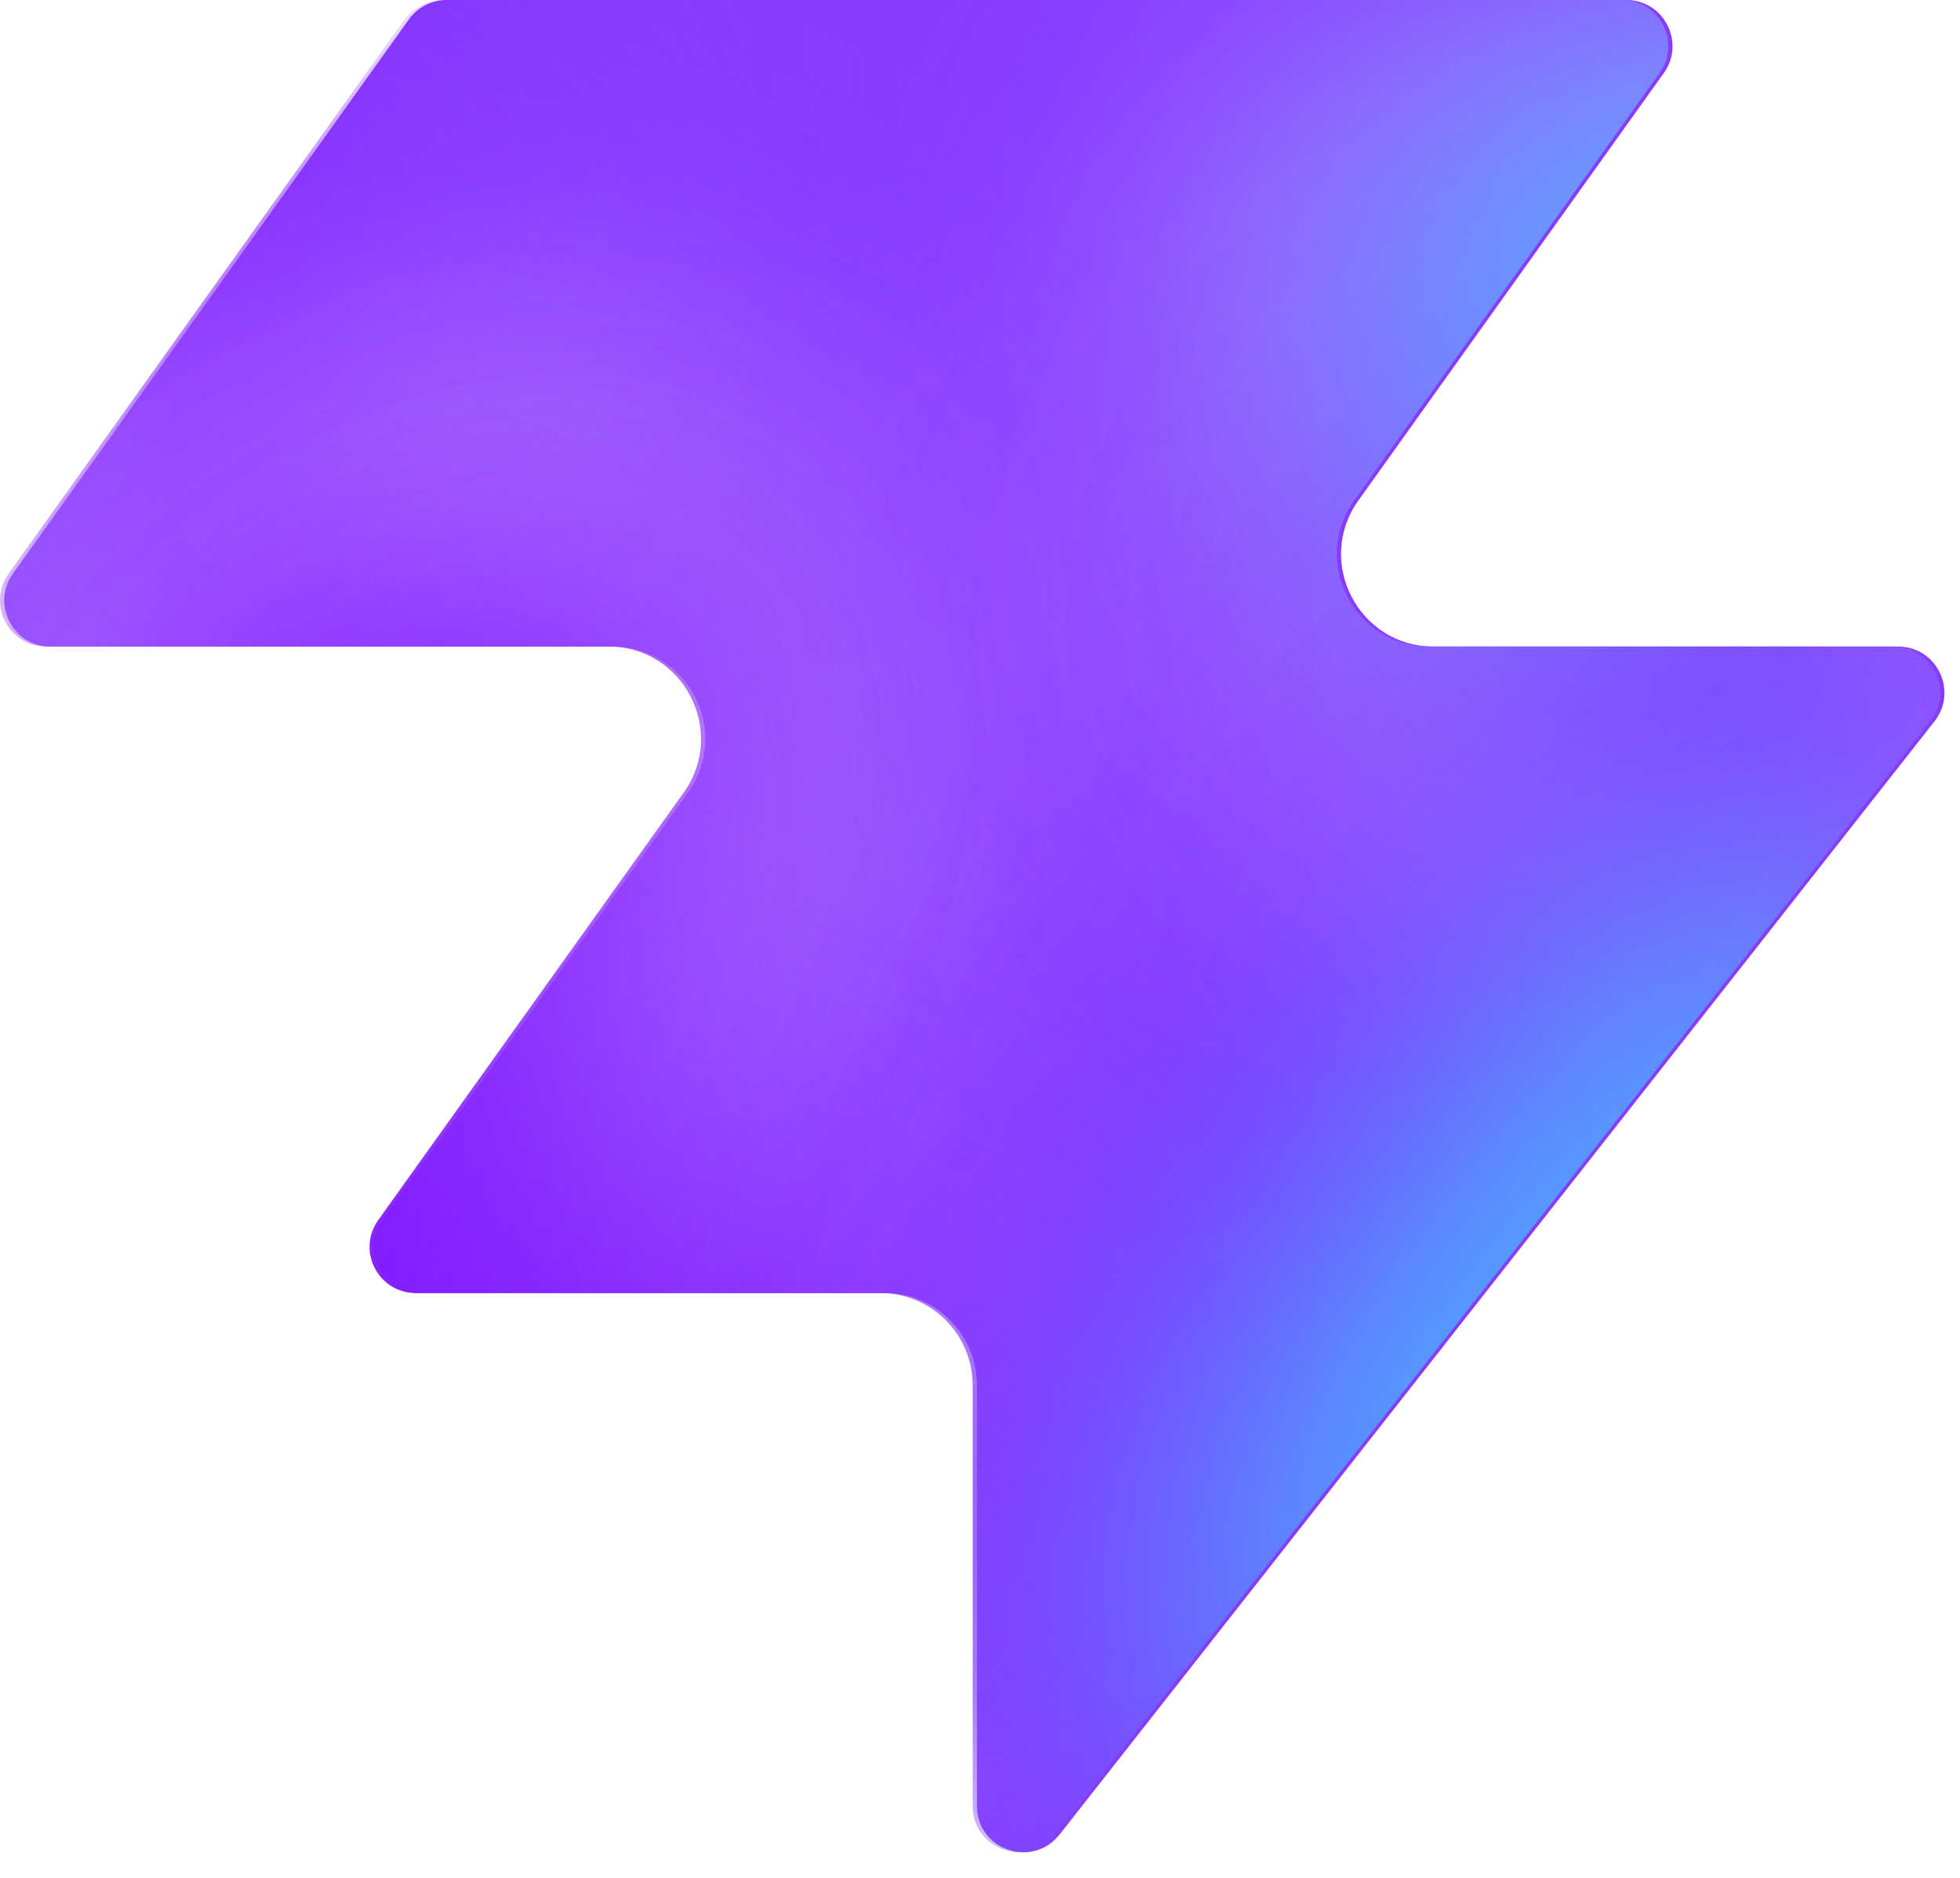
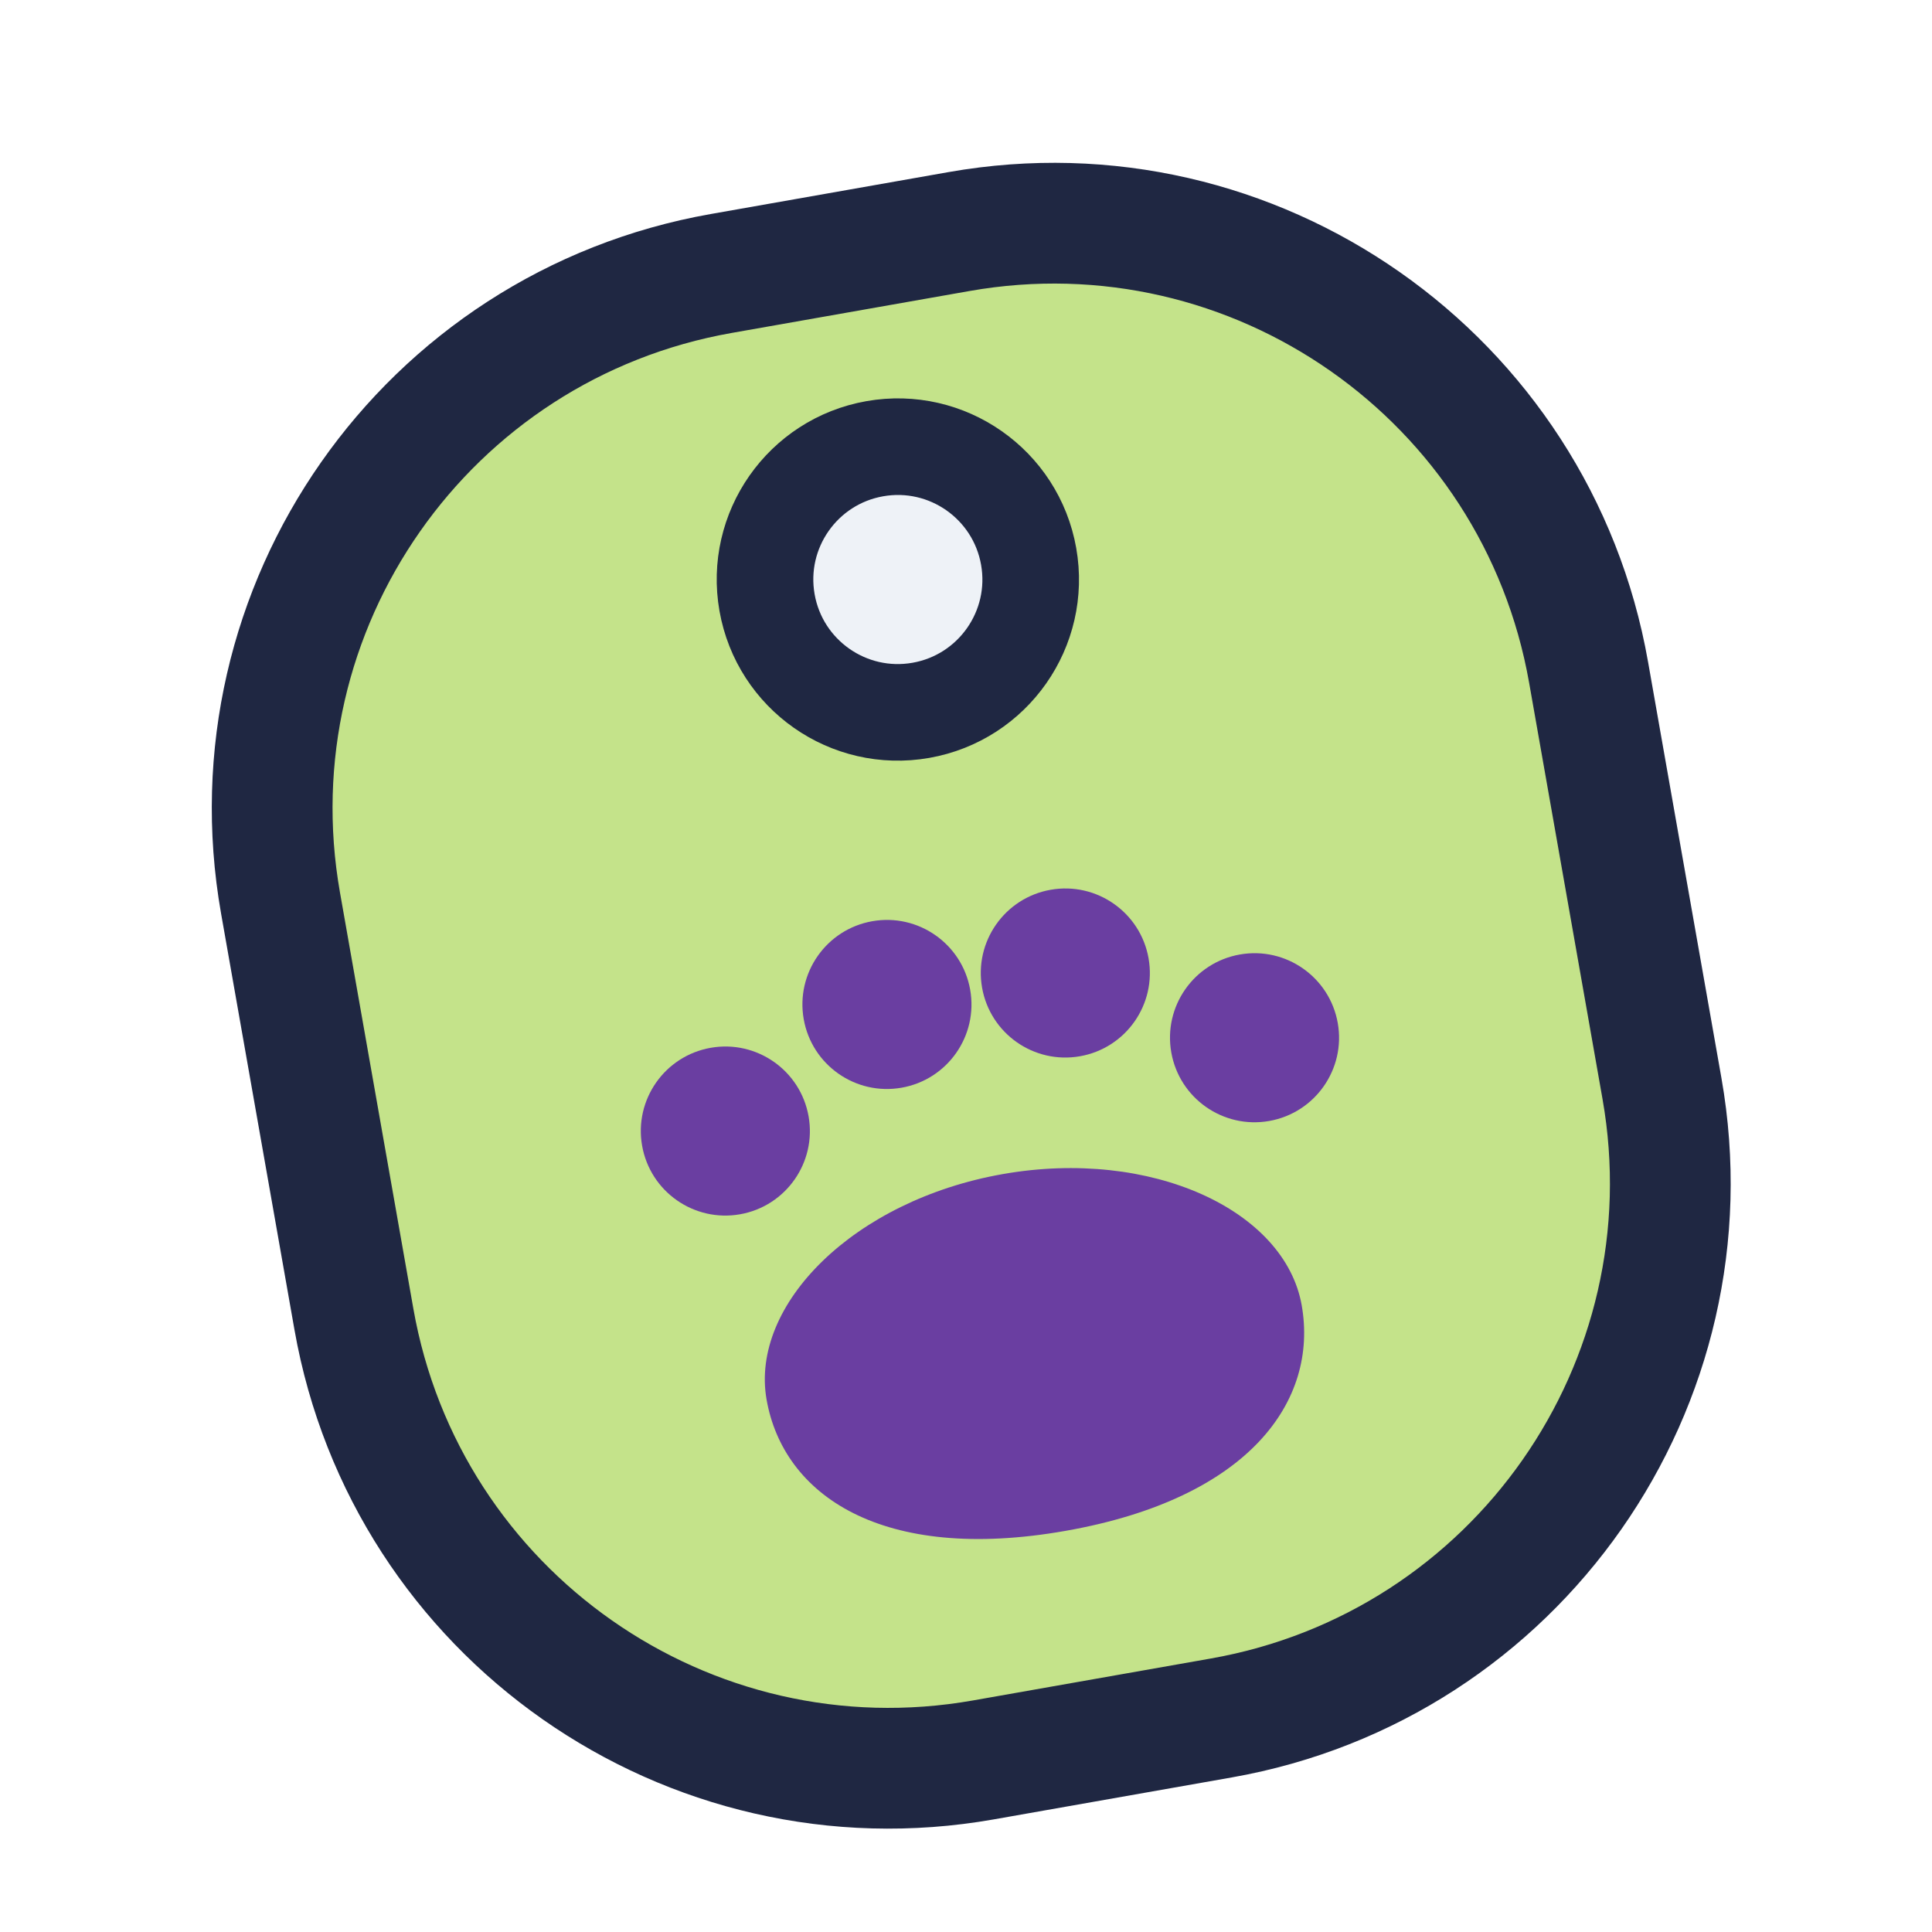
- <svg xmlns="http://www.w3.org/2000/svg" width="48" height="46" fill="none" viewBox="0 0 48 46">
-   <path fill="#863bff" d="M25.946 44.938c-.664.845-2.021.375-2.021-.698V33.937a2.26 2.26 0 0 0-2.262-2.262H10.287c-.92 0-1.456-1.04-.92-1.788l7.48-10.471c1.07-1.497 0-3.578-1.842-3.578H1.237c-.92 0-1.456-1.04-.92-1.788L10.013.474c.214-.297.556-.474.92-.474h28.894c.92 0 1.456 1.04.92 1.788l-7.48 10.471c-1.07 1.498 0 3.579 1.842 3.579h11.377c.943 0 1.473 1.088.89 1.83L25.947 44.94z" style="fill:#863bff;fill:color(display-p3 .525 .23 1);fill-opacity:1" />
-   <mask id="a" width="48" height="46" x="0" y="0" maskUnits="userSpaceOnUse" style="mask-type:alpha">
-     <path fill="#000" d="M25.842 44.938c-.664.844-2.021.375-2.021-.698V33.937a2.26 2.26 0 0 0-2.262-2.262H10.183c-.92 0-1.456-1.04-.92-1.788l7.48-10.471c1.07-1.498 0-3.579-1.842-3.579H1.133c-.92 0-1.456-1.04-.92-1.787L9.91.473c.214-.297.556-.474.92-.474h28.894c.92 0 1.456 1.04.92 1.788l-7.48 10.471c-1.07 1.498 0 3.578 1.842 3.578h11.377c.943 0 1.473 1.088.89 1.832L25.843 44.94z" style="fill:#000;fill-opacity:1" />
-   </mask>
-   <g mask="url(#a)">
-     <g filter="url(#b)">
-       <ellipse cx="5.508" cy="14.704" fill="#ede6ff" rx="5.508" ry="14.704" style="fill:#ede6ff;fill:color(display-p3 .927 .903 1);fill-opacity:1" transform="matrix(.00324 1 1 -.00324 -4.47 31.516)" />
-     </g>
-     <g filter="url(#c)">
-       <ellipse cx="10.399" cy="29.851" fill="#ede6ff" rx="10.399" ry="29.851" style="fill:#ede6ff;fill:color(display-p3 .927 .903 1);fill-opacity:1" transform="matrix(.00324 1 1 -.00324 -39.328 7.883)" />
-     </g>
-     <g filter="url(#d)">
-       <ellipse cx="5.508" cy="30.487" fill="#7e14ff" rx="5.508" ry="30.487" style="fill:#7e14ff;fill:color(display-p3 .492 .077 1);fill-opacity:1" transform="rotate(89.814 -25.913 -14.639)scale(1 -1)" />
-     </g>
-     <g filter="url(#e)">
-       <ellipse cx="5.508" cy="30.599" fill="#7e14ff" rx="5.508" ry="30.599" style="fill:#7e14ff;fill:color(display-p3 .492 .077 1);fill-opacity:1" transform="rotate(89.814 -32.644 -3.334)scale(1 -1)" />
-     </g>
-     <g filter="url(#f)">
-       <ellipse cx="5.508" cy="30.599" fill="#7e14ff" rx="5.508" ry="30.599" style="fill:#7e14ff;fill:color(display-p3 .492 .077 1);fill-opacity:1" transform="matrix(.00324 1 1 -.00324 -34.34 30.47)" />
-     </g>
-     <g filter="url(#g)">
-       <ellipse cx="14.072" cy="22.078" fill="#ede6ff" rx="14.072" ry="22.078" style="fill:#ede6ff;fill:color(display-p3 .927 .903 1);fill-opacity:1" transform="rotate(93.35 24.506 48.493)scale(-1 1)" />
-     </g>
-     <g filter="url(#h)">
-       <ellipse cx="3.47" cy="21.501" fill="#7e14ff" rx="3.47" ry="21.501" style="fill:#7e14ff;fill:color(display-p3 .492 .077 1);fill-opacity:1" transform="rotate(89.009 28.708 47.59)scale(-1 1)" />
-     </g>
-     <g filter="url(#i)">
-       <ellipse cx="3.47" cy="21.501" fill="#7e14ff" rx="3.47" ry="21.501" style="fill:#7e14ff;fill:color(display-p3 .492 .077 1);fill-opacity:1" transform="rotate(89.009 28.708 47.59)scale(-1 1)" />
-     </g>
-     <g filter="url(#j)">
-       <ellipse cx=".387" cy="8.972" fill="#7e14ff" rx="4.407" ry="29.108" style="fill:#7e14ff;fill:color(display-p3 .492 .077 1);fill-opacity:1" transform="rotate(39.51 .387 8.972)" />
-     </g>
-     <g filter="url(#k)">
-       <ellipse cx="47.523" cy="-6.092" fill="#7e14ff" rx="4.407" ry="29.108" style="fill:#7e14ff;fill:color(display-p3 .492 .077 1);fill-opacity:1" transform="rotate(37.892 47.523 -6.092)" />
-     </g>
-     <g filter="url(#l)">
-       <ellipse cx="41.412" cy="6.333" fill="#47bfff" rx="5.971" ry="9.665" style="fill:#47bfff;fill:color(display-p3 .28 .748 1);fill-opacity:1" transform="rotate(37.892 41.412 6.333)" />
-     </g>
-     <g filter="url(#m)">
-       <ellipse cx="-1.879" cy="38.332" fill="#7e14ff" rx="4.407" ry="29.108" style="fill:#7e14ff;fill:color(display-p3 .492 .077 1);fill-opacity:1" transform="rotate(37.892 -1.88 38.332)" />
-     </g>
-     <g filter="url(#n)">
-       <ellipse cx="-1.879" cy="38.332" fill="#7e14ff" rx="4.407" ry="29.108" style="fill:#7e14ff;fill:color(display-p3 .492 .077 1);fill-opacity:1" transform="rotate(37.892 -1.88 38.332)" />
-     </g>
-     <g filter="url(#o)">
-       <ellipse cx="35.651" cy="29.907" fill="#7e14ff" rx="4.407" ry="29.108" style="fill:#7e14ff;fill:color(display-p3 .492 .077 1);fill-opacity:1" transform="rotate(37.892 35.651 29.907)" />
-     </g>
-     <g filter="url(#p)">
-       <ellipse cx="38.418" cy="32.4" fill="#47bfff" rx="5.971" ry="15.297" style="fill:#47bfff;fill:color(display-p3 .28 .748 1);fill-opacity:1" transform="rotate(37.892 38.418 32.4)" />
-     </g>
+ <svg xmlns="http://www.w3.org/2000/svg" viewBox="0 0 32 32">
+   <g transform="rotate(-10 16 16)">
+     <rect x="5" y="4" width="22" height="25" rx="9" fill="#C4E38A" stroke="#1F2742" stroke-width="2" />
+     <circle cx="16" cy="9.5" r="2.2" fill="#EEF2F7" stroke="#1F2742" stroke-width="1.6" />
+     <path d="M11.5 22.5c0-1.6 2-3 4.5-3s4.5 1.4 4.5 3-1.4 3-4.5 3-4.5-1.4-4.5-3Z" fill="#6A3EA1" />
+     <circle cx="11.6" cy="18" r="1.4" fill="#6A3EA1" />
+     <circle cx="14.6" cy="16.4" r="1.4" fill="#6A3EA1" />
+     <circle cx="17.6" cy="16.4" r="1.4" fill="#6A3EA1" />
+     <circle cx="20.5" cy="18" r="1.4" fill="#6A3EA1" />
  </g>
-   <defs>
-     <filter id="b" width="60.045" height="41.654" x="-19.77" y="16.149" color-interpolation-filters="sRGB" filterUnits="userSpaceOnUse">
-       <feFlood flood-opacity="0" result="BackgroundImageFix" />
-       <feBlend in="SourceGraphic" in2="BackgroundImageFix" result="shape" />
-       <feGaussianBlur result="effect1_foregroundBlur_2002_17158" stdDeviation="7.659" />
-     </filter>
-     <filter id="c" width="90.34" height="51.437" x="-54.613" y="-7.533" color-interpolation-filters="sRGB" filterUnits="userSpaceOnUse">
-       <feFlood flood-opacity="0" result="BackgroundImageFix" />
-       <feBlend in="SourceGraphic" in2="BackgroundImageFix" result="shape" />
-       <feGaussianBlur result="effect1_foregroundBlur_2002_17158" stdDeviation="7.659" />
-     </filter>
-     <filter id="d" width="79.355" height="29.4" x="-49.64" y="2.03" color-interpolation-filters="sRGB" filterUnits="userSpaceOnUse">
-       <feFlood flood-opacity="0" result="BackgroundImageFix" />
-       <feBlend in="SourceGraphic" in2="BackgroundImageFix" result="shape" />
-       <feGaussianBlur result="effect1_foregroundBlur_2002_17158" stdDeviation="4.596" />
-     </filter>
-     <filter id="e" width="79.579" height="29.4" x="-45.045" y="20.029" color-interpolation-filters="sRGB" filterUnits="userSpaceOnUse">
-       <feFlood flood-opacity="0" result="BackgroundImageFix" />
-       <feBlend in="SourceGraphic" in2="BackgroundImageFix" result="shape" />
-       <feGaussianBlur result="effect1_foregroundBlur_2002_17158" stdDeviation="4.596" />
-     </filter>
-     <filter id="f" width="79.579" height="29.4" x="-43.513" y="21.178" color-interpolation-filters="sRGB" filterUnits="userSpaceOnUse">
-       <feFlood flood-opacity="0" result="BackgroundImageFix" />
-       <feBlend in="SourceGraphic" in2="BackgroundImageFix" result="shape" />
-       <feGaussianBlur result="effect1_foregroundBlur_2002_17158" stdDeviation="4.596" />
-     </filter>
-     <filter id="g" width="74.749" height="58.852" x="15.756" y="-17.901" color-interpolation-filters="sRGB" filterUnits="userSpaceOnUse">
-       <feFlood flood-opacity="0" result="BackgroundImageFix" />
-       <feBlend in="SourceGraphic" in2="BackgroundImageFix" result="shape" />
-       <feGaussianBlur result="effect1_foregroundBlur_2002_17158" stdDeviation="7.659" />
-     </filter>
-     <filter id="h" width="61.377" height="25.362" x="23.548" y="2.284" color-interpolation-filters="sRGB" filterUnits="userSpaceOnUse">
-       <feFlood flood-opacity="0" result="BackgroundImageFix" />
-       <feBlend in="SourceGraphic" in2="BackgroundImageFix" result="shape" />
-       <feGaussianBlur result="effect1_foregroundBlur_2002_17158" stdDeviation="4.596" />
-     </filter>
-     <filter id="i" width="61.377" height="25.362" x="23.548" y="2.284" color-interpolation-filters="sRGB" filterUnits="userSpaceOnUse">
-       <feFlood flood-opacity="0" result="BackgroundImageFix" />
-       <feBlend in="SourceGraphic" in2="BackgroundImageFix" result="shape" />
-       <feGaussianBlur result="effect1_foregroundBlur_2002_17158" stdDeviation="4.596" />
-     </filter>
-     <filter id="j" width="56.045" height="63.649" x="-27.636" y="-22.853" color-interpolation-filters="sRGB" filterUnits="userSpaceOnUse">
-       <feFlood flood-opacity="0" result="BackgroundImageFix" />
-       <feBlend in="SourceGraphic" in2="BackgroundImageFix" result="shape" />
-       <feGaussianBlur result="effect1_foregroundBlur_2002_17158" stdDeviation="4.596" />
-     </filter>
-     <filter id="k" width="54.814" height="64.646" x="20.116" y="-38.415" color-interpolation-filters="sRGB" filterUnits="userSpaceOnUse">
-       <feFlood flood-opacity="0" result="BackgroundImageFix" />
-       <feBlend in="SourceGraphic" in2="BackgroundImageFix" result="shape" />
-       <feGaussianBlur result="effect1_foregroundBlur_2002_17158" stdDeviation="4.596" />
-     </filter>
-     <filter id="l" width="33.541" height="35.313" x="24.641" y="-11.323" color-interpolation-filters="sRGB" filterUnits="userSpaceOnUse">
-       <feFlood flood-opacity="0" result="BackgroundImageFix" />
-       <feBlend in="SourceGraphic" in2="BackgroundImageFix" result="shape" />
-       <feGaussianBlur result="effect1_foregroundBlur_2002_17158" stdDeviation="4.596" />
-     </filter>
-     <filter id="m" width="54.814" height="64.646" x="-29.286" y="6.009" color-interpolation-filters="sRGB" filterUnits="userSpaceOnUse">
-       <feFlood flood-opacity="0" result="BackgroundImageFix" />
-       <feBlend in="SourceGraphic" in2="BackgroundImageFix" result="shape" />
-       <feGaussianBlur result="effect1_foregroundBlur_2002_17158" stdDeviation="4.596" />
-     </filter>
-     <filter id="n" width="54.814" height="64.646" x="-29.286" y="6.009" color-interpolation-filters="sRGB" filterUnits="userSpaceOnUse">
-       <feFlood flood-opacity="0" result="BackgroundImageFix" />
-       <feBlend in="SourceGraphic" in2="BackgroundImageFix" result="shape" />
-       <feGaussianBlur result="effect1_foregroundBlur_2002_17158" stdDeviation="4.596" />
-     </filter>
-     <filter id="o" width="54.814" height="64.646" x="8.244" y="-2.416" color-interpolation-filters="sRGB" filterUnits="userSpaceOnUse">
-       <feFlood flood-opacity="0" result="BackgroundImageFix" />
-       <feBlend in="SourceGraphic" in2="BackgroundImageFix" result="shape" />
-       <feGaussianBlur result="effect1_foregroundBlur_2002_17158" stdDeviation="4.596" />
-     </filter>
-     <filter id="p" width="39.409" height="43.623" x="18.713" y="10.588" color-interpolation-filters="sRGB" filterUnits="userSpaceOnUse">
-       <feFlood flood-opacity="0" result="BackgroundImageFix" />
-       <feBlend in="SourceGraphic" in2="BackgroundImageFix" result="shape" />
-       <feGaussianBlur result="effect1_foregroundBlur_2002_17158" stdDeviation="4.596" />
-     </filter>
-   </defs>
</svg>
